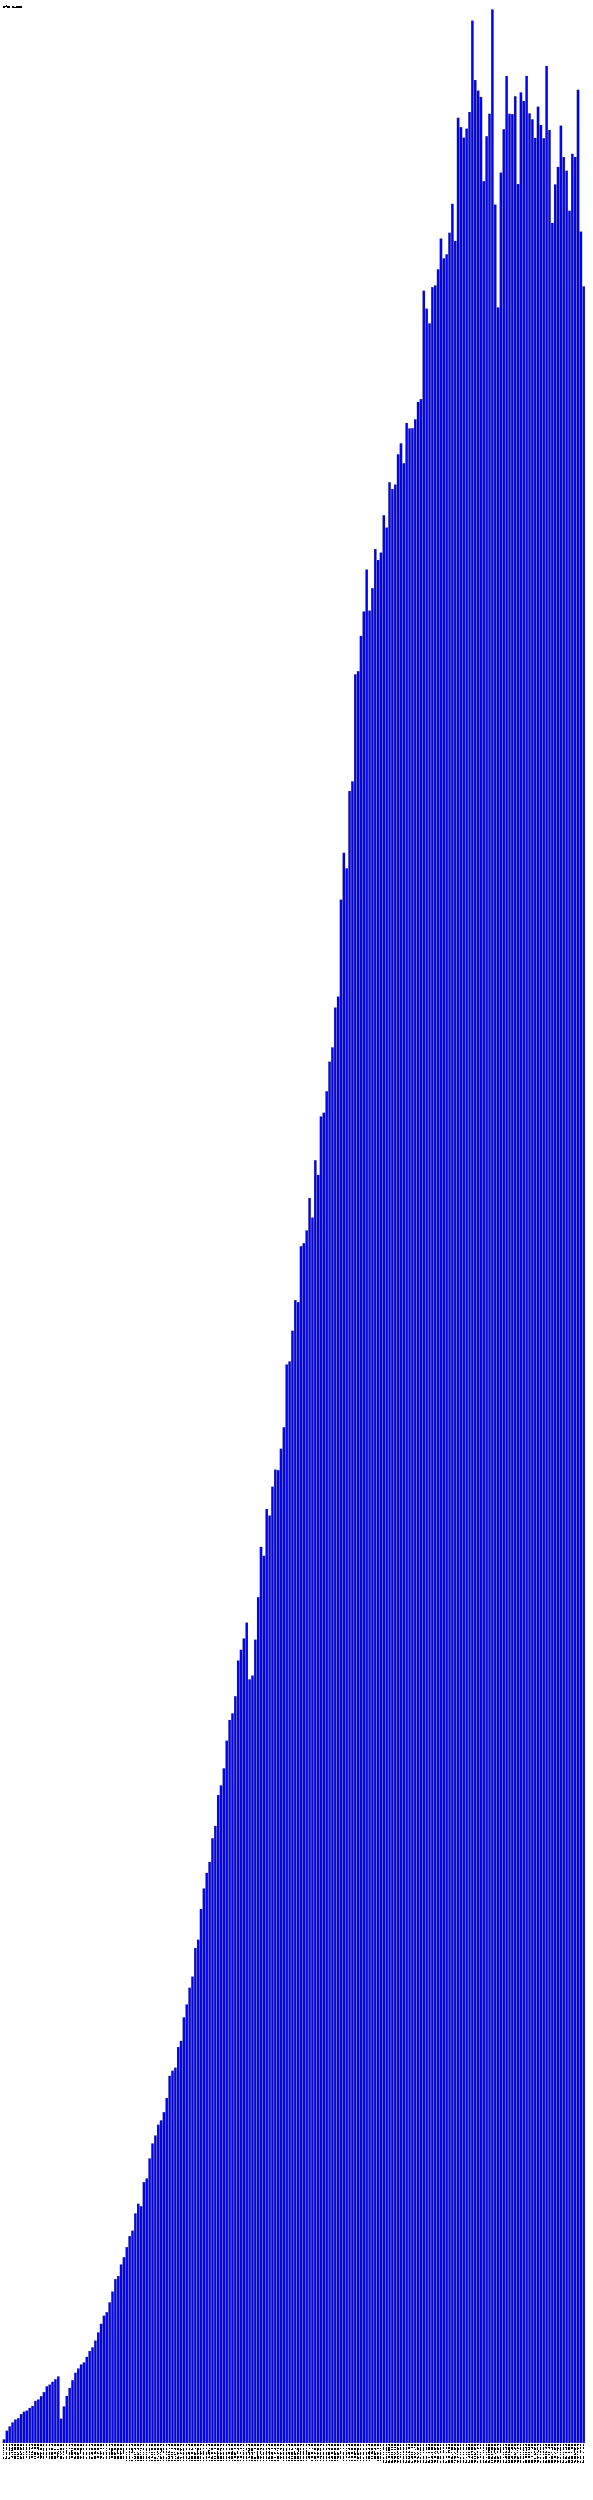
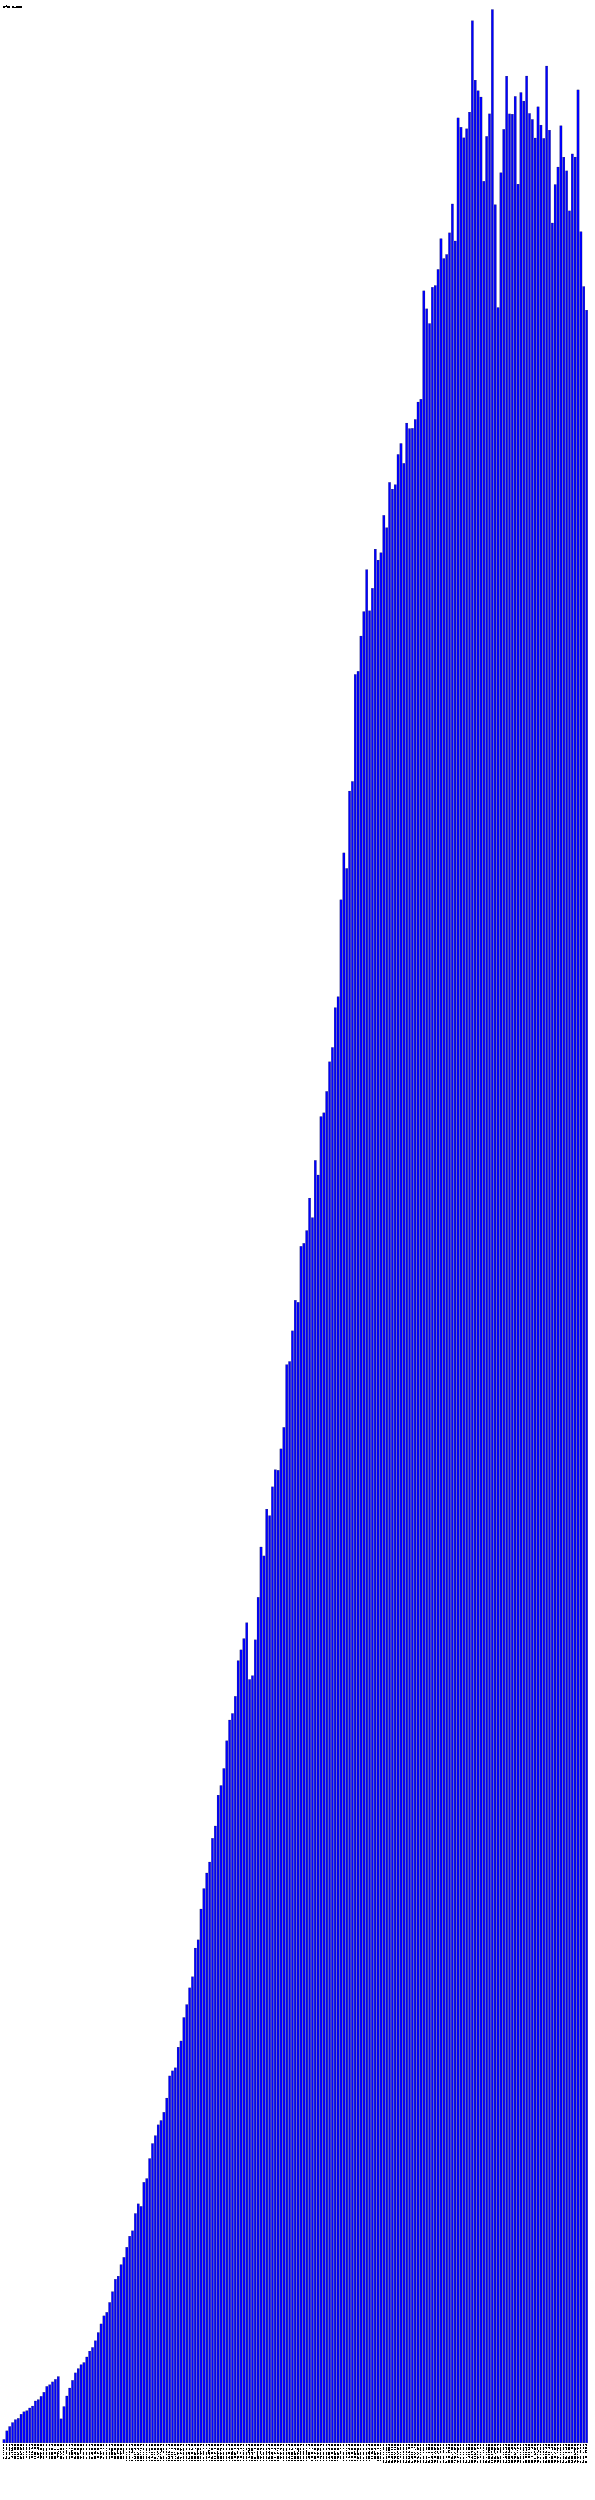
- <svg xmlns="http://www.w3.org/2000/svg" version="1.1" preserveAspectRatio="xMidYMid meet" viewBox="0 0 3110 13130.6">
+ <svg xmlns="http://www.w3.org/2000/svg" version="1.1" preserveAspectRatio="xMidYMid meet" viewBox="0 0 3125 13130.6">
  <rect fill="blue" height="18.2" stroke="black" width="12" x="15" y="12812.4" />
  <text x="15" y="12835.6" font-family="Tahoma" font-size="12" transform="rotate(90 15,12835.6)" text-rendering="optimizeSpeed" fill="#000000">200812 (1818)</text>
  <rect fill="blue" height="63.3" stroke="black" width="12" x="30" y="12767.3" />
  <text x="30" y="12835.6" font-family="Tahoma" font-size="12" transform="rotate(90 30,12835.6)" text-rendering="optimizeSpeed" fill="#000000">200901 (6326)</text>
  <rect fill="blue" height="86.2" stroke="black" width="12" x="45" y="12744.4" />
  <text x="45" y="12835.6" font-family="Tahoma" font-size="12" transform="rotate(90 45,12835.6)" text-rendering="optimizeSpeed" fill="#000000">200902 (8619)</text>
  <rect fill="blue" height="106.8" stroke="black" width="12" x="60" y="12723.8" />
  <text x="60" y="12835.6" font-family="Tahoma" font-size="12" transform="rotate(90 60,12835.6)" text-rendering="optimizeSpeed" fill="#000000">200903 (10677)</text>
  <rect fill="blue" height="122.2" stroke="black" width="12" x="75" y="12708.4" />
  <text x="75" y="12835.6" font-family="Tahoma" font-size="12" transform="rotate(90 75,12835.6)" text-rendering="optimizeSpeed" fill="#000000">200904 (12222)</text>
  <rect fill="blue" height="129.1" stroke="black" width="12" x="90" y="12701.5" />
  <text x="90" y="12835.6" font-family="Tahoma" font-size="12" transform="rotate(90 90,12835.6)" text-rendering="optimizeSpeed" fill="#000000">200905 (12906)</text>
  <rect fill="blue" height="150.6" stroke="black" width="12" x="105" y="12680.0" />
  <text x="105" y="12835.6" font-family="Tahoma" font-size="12" transform="rotate(90 105,12835.6)" text-rendering="optimizeSpeed" fill="#000000">200906 (15062)</text>
  <rect fill="blue" height="163.6" stroke="black" width="12" x="120" y="12667.0" />
  <text x="120" y="12835.6" font-family="Tahoma" font-size="12" transform="rotate(90 120,12835.6)" text-rendering="optimizeSpeed" fill="#000000">200907 (16359)</text>
  <rect fill="blue" height="169.2" stroke="black" width="12" x="135" y="12661.4" />
  <text x="135" y="12835.6" font-family="Tahoma" font-size="12" transform="rotate(90 135,12835.6)" text-rendering="optimizeSpeed" fill="#000000">200908 (16921)</text>
  <rect fill="blue" height="183.3" stroke="black" width="12" x="150" y="12647.3" />
  <text x="150" y="12835.6" font-family="Tahoma" font-size="12" transform="rotate(90 150,12835.6)" text-rendering="optimizeSpeed" fill="#000000">200909 (18327)</text>
  <rect fill="blue" height="193.5" stroke="black" width="12" x="165" y="12637.1" />
  <text x="165" y="12835.6" font-family="Tahoma" font-size="12" transform="rotate(90 165,12835.6)" text-rendering="optimizeSpeed" fill="#000000">200910 (19351)</text>
  <rect fill="blue" height="220.1" stroke="black" width="12" x="180" y="12610.5" />
  <text x="180" y="12835.6" font-family="Tahoma" font-size="12" transform="rotate(90 180,12835.6)" text-rendering="optimizeSpeed" fill="#000000">200911 (22009)</text>
  <rect fill="blue" height="227.3" stroke="black" width="12" x="195" y="12603.3" />
  <text x="195" y="12835.6" font-family="Tahoma" font-size="12" transform="rotate(90 195,12835.6)" text-rendering="optimizeSpeed" fill="#000000">200912 (22731)</text>
  <rect fill="blue" height="244.8" stroke="black" width="12" x="210" y="12585.8" />
  <text x="210" y="12835.6" font-family="Tahoma" font-size="12" transform="rotate(90 210,12835.6)" text-rendering="optimizeSpeed" fill="#000000">201001 (24480)</text>
  <rect fill="blue" height="266.1" stroke="black" width="12" x="225" y="12564.5" />
  <text x="225" y="12835.6" font-family="Tahoma" font-size="12" transform="rotate(90 225,12835.6)" text-rendering="optimizeSpeed" fill="#000000">201002 (26610)</text>
  <rect fill="blue" height="296.8" stroke="black" width="12" x="240" y="12533.8" />
  <text x="240" y="12835.6" font-family="Tahoma" font-size="12" transform="rotate(90 240,12835.6)" text-rendering="optimizeSpeed" fill="#000000">201003 (29681)</text>
  <rect fill="blue" height="305.5" stroke="black" width="12" x="255" y="12525.1" />
  <text x="255" y="12835.6" font-family="Tahoma" font-size="12" transform="rotate(90 255,12835.6)" text-rendering="optimizeSpeed" fill="#000000">201004 (30546)</text>
  <rect fill="blue" height="320.3" stroke="black" width="12" x="270" y="12510.3" />
  <text x="270" y="12835.6" font-family="Tahoma" font-size="12" transform="rotate(90 270,12835.6)" text-rendering="optimizeSpeed" fill="#000000">201005 (32033)</text>
  <rect fill="blue" height="333.9" stroke="black" width="12" x="285" y="12496.7" />
  <text x="285" y="12835.6" font-family="Tahoma" font-size="12" transform="rotate(90 285,12835.6)" text-rendering="optimizeSpeed" fill="#000000">201006 (33392)</text>
  <rect fill="blue" height="348.5" stroke="black" width="12" x="300" y="12482.1" />
  <text x="300" y="12835.6" font-family="Tahoma" font-size="12" transform="rotate(90 300,12835.6)" text-rendering="optimizeSpeed" fill="#000000">201007 (34847)</text>
  <rect fill="blue" height="126.4" stroke="black" width="12" x="315" y="12704.2" />
  <text x="315" y="12835.6" font-family="Tahoma" font-size="12" transform="rotate(90 315,12835.6)" text-rendering="optimizeSpeed" fill="#000000">201008 (12637)</text>
  <rect fill="blue" height="191.0" stroke="black" width="12" x="330" y="12639.6" />
  <text x="330" y="12835.6" font-family="Tahoma" font-size="12" transform="rotate(90 330,12835.6)" text-rendering="optimizeSpeed" fill="#000000">201009 (19102)</text>
  <rect fill="blue" height="246.3" stroke="black" width="12" x="345" y="12584.3" />
  <text x="345" y="12835.6" font-family="Tahoma" font-size="12" transform="rotate(90 345,12835.6)" text-rendering="optimizeSpeed" fill="#000000">201010 (24634)</text>
  <rect fill="blue" height="288.2" stroke="black" width="12" x="360" y="12542.4" />
  <text x="360" y="12835.6" font-family="Tahoma" font-size="12" transform="rotate(90 360,12835.6)" text-rendering="optimizeSpeed" fill="#000000">201011 (28819)</text>
  <rect fill="blue" height="328.7" stroke="black" width="12" x="375" y="12501.9" />
  <text x="375" y="12835.6" font-family="Tahoma" font-size="12" transform="rotate(90 375,12835.6)" text-rendering="optimizeSpeed" fill="#000000">201012 (32867)</text>
  <rect fill="blue" height="367.7" stroke="black" width="12" x="390" y="12462.9" />
  <text x="390" y="12835.6" font-family="Tahoma" font-size="12" transform="rotate(90 390,12835.6)" text-rendering="optimizeSpeed" fill="#000000">201101 (36766)</text>
  <rect fill="blue" height="390.3" stroke="black" width="12" x="405" y="12440.3" />
  <text x="405" y="12835.6" font-family="Tahoma" font-size="12" transform="rotate(90 405,12835.6)" text-rendering="optimizeSpeed" fill="#000000">201102 (39028)</text>
  <rect fill="blue" height="410.9" stroke="black" width="12" x="420" y="12419.7" />
  <text x="420" y="12835.6" font-family="Tahoma" font-size="12" transform="rotate(90 420,12835.6)" text-rendering="optimizeSpeed" fill="#000000">201103 (41094)</text>
  <rect fill="blue" height="422.3" stroke="black" width="12" x="435" y="12408.3" />
  <text x="435" y="12835.6" font-family="Tahoma" font-size="12" transform="rotate(90 435,12835.6)" text-rendering="optimizeSpeed" fill="#000000">201104 (42228)</text>
  <rect fill="blue" height="451.2" stroke="black" width="12" x="450" y="12379.4" />
  <text x="450" y="12835.6" font-family="Tahoma" font-size="12" transform="rotate(90 450,12835.6)" text-rendering="optimizeSpeed" fill="#000000">201105 (45118)</text>
  <rect fill="blue" height="482.0" stroke="black" width="12" x="465" y="12348.6" />
  <text x="465" y="12835.6" font-family="Tahoma" font-size="12" transform="rotate(90 465,12835.6)" text-rendering="optimizeSpeed" fill="#000000">201106 (48202)</text>
  <rect fill="blue" height="501.4" stroke="black" width="12" x="480" y="12329.2" />
  <text x="480" y="12835.6" font-family="Tahoma" font-size="12" transform="rotate(90 480,12835.6)" text-rendering="optimizeSpeed" fill="#000000">201107 (50138)</text>
  <rect fill="blue" height="536.6" stroke="black" width="12" x="495" y="12294.0" />
  <text x="495" y="12835.6" font-family="Tahoma" font-size="12" transform="rotate(90 495,12835.6)" text-rendering="optimizeSpeed" fill="#000000">201108 (53662)</text>
  <rect fill="blue" height="579.7" stroke="black" width="12" x="510" y="12250.9" />
  <text x="510" y="12835.6" font-family="Tahoma" font-size="12" transform="rotate(90 510,12835.6)" text-rendering="optimizeSpeed" fill="#000000">201109 (57967)</text>
  <rect fill="blue" height="624.8" stroke="black" width="12" x="525" y="12205.8" />
  <text x="525" y="12835.6" font-family="Tahoma" font-size="12" transform="rotate(90 525,12835.6)" text-rendering="optimizeSpeed" fill="#000000">201110 (62480)</text>
  <rect fill="blue" height="667.2" stroke="black" width="12" x="540" y="12163.4" />
  <text x="540" y="12835.6" font-family="Tahoma" font-size="12" transform="rotate(90 540,12835.6)" text-rendering="optimizeSpeed" fill="#000000">201111 (66717)</text>
  <rect fill="blue" height="685.9" stroke="black" width="12" x="555" y="12144.7" />
  <text x="555" y="12835.6" font-family="Tahoma" font-size="12" transform="rotate(90 555,12835.6)" text-rendering="optimizeSpeed" fill="#000000">201112 (68586)</text>
  <rect fill="blue" height="737.8" stroke="black" width="12" x="570" y="12092.8" />
  <text x="570" y="12835.6" font-family="Tahoma" font-size="12" transform="rotate(90 570,12835.6)" text-rendering="optimizeSpeed" fill="#000000">201201 (73776)</text>
  <rect fill="blue" height="794.2" stroke="black" width="12" x="585" y="12036.4" />
  <text x="585" y="12835.6" font-family="Tahoma" font-size="12" transform="rotate(90 585,12835.6)" text-rendering="optimizeSpeed" fill="#000000">201202 (79424)</text>
  <rect fill="blue" height="859.5" stroke="black" width="12" x="600" y="11971.0" />
  <text x="600" y="12835.6" font-family="Tahoma" font-size="12" transform="rotate(90 600,12835.6)" text-rendering="optimizeSpeed" fill="#000000">201203 (85955)</text>
  <rect fill="blue" height="875.8" stroke="black" width="12" x="615" y="11954.8" />
  <text x="615" y="12835.6" font-family="Tahoma" font-size="12" transform="rotate(90 615,12835.6)" text-rendering="optimizeSpeed" fill="#000000">201204 (87578)</text>
  <rect fill="blue" height="936.3" stroke="black" width="12" x="630" y="11894.3" />
  <text x="630" y="12835.6" font-family="Tahoma" font-size="12" transform="rotate(90 630,12835.6)" text-rendering="optimizeSpeed" fill="#000000">201205 (93633)</text>
  <rect fill="blue" height="974.7" stroke="black" width="12" x="645" y="11855.9" />
  <text x="645" y="12835.6" font-family="Tahoma" font-size="12" transform="rotate(90 645,12835.6)" text-rendering="optimizeSpeed" fill="#000000">201206 (97472)</text>
  <rect fill="blue" height="1027.6" stroke="black" width="12" x="660" y="11803.0" />
  <text x="660" y="12835.6" font-family="Tahoma" font-size="12" transform="rotate(90 660,12835.6)" text-rendering="optimizeSpeed" fill="#000000">201207 (102764)</text>
  <rect fill="blue" height="1085.6" stroke="black" width="12" x="675" y="11745.0" />
  <text x="675" y="12835.6" font-family="Tahoma" font-size="12" transform="rotate(90 675,12835.6)" text-rendering="optimizeSpeed" fill="#000000">201208 (108562)</text>
  <rect fill="blue" height="1114.1" stroke="black" width="12" x="690" y="11716.5" />
  <text x="690" y="12835.6" font-family="Tahoma" font-size="12" transform="rotate(90 690,12835.6)" text-rendering="optimizeSpeed" fill="#000000">201209 (111413)</text>
  <rect fill="blue" height="1204.9" stroke="black" width="12" x="705" y="11625.7" />
  <text x="705" y="12835.6" font-family="Tahoma" font-size="12" transform="rotate(90 705,12835.6)" text-rendering="optimizeSpeed" fill="#000000">201210 (120487)</text>
  <rect fill="blue" height="1255.5" stroke="black" width="12" x="720" y="11575.1" />
  <text x="720" y="12835.6" font-family="Tahoma" font-size="12" transform="rotate(90 720,12835.6)" text-rendering="optimizeSpeed" fill="#000000">201211 (125552)</text>
  <rect fill="blue" height="1242.4" stroke="black" width="12" x="735" y="11588.2" />
  <text x="735" y="12835.6" font-family="Tahoma" font-size="12" transform="rotate(90 735,12835.6)" text-rendering="optimizeSpeed" fill="#000000">201212 (124236)</text>
  <rect fill="blue" height="1369.0" stroke="black" width="12" x="750" y="11461.6" />
  <text x="750" y="12835.6" font-family="Tahoma" font-size="12" transform="rotate(90 750,12835.6)" text-rendering="optimizeSpeed" fill="#000000">201301 (136899)</text>
  <rect fill="blue" height="1388.5" stroke="black" width="12" x="765" y="11442.1" />
  <text x="765" y="12835.6" font-family="Tahoma" font-size="12" transform="rotate(90 765,12835.6)" text-rendering="optimizeSpeed" fill="#000000">201302 (138854)</text>
  <rect fill="blue" height="1493.6" stroke="black" width="12" x="780" y="11337.0" />
  <text x="780" y="12835.6" font-family="Tahoma" font-size="12" transform="rotate(90 780,12835.6)" text-rendering="optimizeSpeed" fill="#000000">201303 (149358)</text>
  <rect fill="blue" height="1572.4" stroke="black" width="12" x="795" y="11258.2" />
  <text x="795" y="12835.6" font-family="Tahoma" font-size="12" transform="rotate(90 795,12835.6)" text-rendering="optimizeSpeed" fill="#000000">201304 (157242)</text>
  <rect fill="blue" height="1613.8" stroke="black" width="12" x="810" y="11216.8" />
  <text x="810" y="12835.6" font-family="Tahoma" font-size="12" transform="rotate(90 810,12835.6)" text-rendering="optimizeSpeed" fill="#000000">201305 (161383)</text>
  <rect fill="blue" height="1670.5" stroke="black" width="12" x="825" y="11160.1" />
  <text x="825" y="12835.6" font-family="Tahoma" font-size="12" transform="rotate(90 825,12835.6)" text-rendering="optimizeSpeed" fill="#000000">201306 (167045)</text>
  <rect fill="blue" height="1693.5" stroke="black" width="12" x="840" y="11137.1" />
  <text x="840" y="12835.6" font-family="Tahoma" font-size="12" transform="rotate(90 840,12835.6)" text-rendering="optimizeSpeed" fill="#000000">201307 (169350)</text>
  <rect fill="blue" height="1736.7" stroke="black" width="12" x="855" y="11093.9" />
  <text x="855" y="12835.6" font-family="Tahoma" font-size="12" transform="rotate(90 855,12835.6)" text-rendering="optimizeSpeed" fill="#000000">201308 (173665)</text>
  <rect fill="blue" height="1811.0" stroke="black" width="12" x="870" y="11019.5" />
  <text x="870" y="12835.6" font-family="Tahoma" font-size="12" transform="rotate(90 870,12835.6)" text-rendering="optimizeSpeed" fill="#000000">201309 (181105)</text>
  <rect fill="blue" height="1927.3" stroke="black" width="12" x="885" y="10903.3" />
  <text x="885" y="12835.6" font-family="Tahoma" font-size="12" transform="rotate(90 885,12835.6)" text-rendering="optimizeSpeed" fill="#000000">201310 (192734)</text>
  <rect fill="blue" height="1954.0" stroke="black" width="12" x="900" y="10876.6" />
  <text x="900" y="12835.6" font-family="Tahoma" font-size="12" transform="rotate(90 900,12835.6)" text-rendering="optimizeSpeed" fill="#000000">201311 (195404)</text>
  <rect fill="blue" height="1970.1" stroke="black" width="12" x="915" y="10860.5" />
  <text x="915" y="12835.6" font-family="Tahoma" font-size="12" transform="rotate(90 915,12835.6)" text-rendering="optimizeSpeed" fill="#000000">201312 (197012)</text>
  <rect fill="blue" height="2078.6" stroke="black" width="12" x="930" y="10752.0" />
  <text x="930" y="12835.6" font-family="Tahoma" font-size="12" transform="rotate(90 930,12835.6)" text-rendering="optimizeSpeed" fill="#000000">201401 (207859)</text>
  <rect fill="blue" height="2110.9" stroke="black" width="12" x="945" y="10719.7" />
  <text x="945" y="12835.6" font-family="Tahoma" font-size="12" transform="rotate(90 945,12835.6)" text-rendering="optimizeSpeed" fill="#000000">201402 (211093)</text>
  <rect fill="blue" height="2234.4" stroke="black" width="12" x="960" y="10596.2" />
  <text x="960" y="12835.6" font-family="Tahoma" font-size="12" transform="rotate(90 960,12835.6)" text-rendering="optimizeSpeed" fill="#000000">201403 (223442)</text>
  <rect fill="blue" height="2302.2" stroke="black" width="12" x="975" y="10528.4" />
  <text x="975" y="12835.6" font-family="Tahoma" font-size="12" transform="rotate(90 975,12835.6)" text-rendering="optimizeSpeed" fill="#000000">201404 (230220)</text>
  <rect fill="blue" height="2389.9" stroke="black" width="12" x="990" y="10440.6" />
  <text x="990" y="12835.6" font-family="Tahoma" font-size="12" transform="rotate(90 990,12835.6)" text-rendering="optimizeSpeed" fill="#000000">201405 (238995)</text>
  <rect fill="blue" height="2448.3" stroke="black" width="12" x="1005" y="10382.3" />
  <text x="1005" y="12835.6" font-family="Tahoma" font-size="12" transform="rotate(90 1005,12835.6)" text-rendering="optimizeSpeed" fill="#000000">201406 (244834)</text>
  <rect fill="blue" height="2598.9" stroke="black" width="12" x="1020" y="10231.7" />
  <text x="1020" y="12835.6" font-family="Tahoma" font-size="12" transform="rotate(90 1020,12835.6)" text-rendering="optimizeSpeed" fill="#000000">201407 (259894)</text>
  <rect fill="blue" height="2642.1" stroke="black" width="12" x="1035" y="10188.5" />
  <text x="1035" y="12835.6" font-family="Tahoma" font-size="12" transform="rotate(90 1035,12835.6)" text-rendering="optimizeSpeed" fill="#000000">201408 (264205)</text>
  <rect fill="blue" height="2804.0" stroke="black" width="12" x="1050" y="10026.6" />
  <text x="1050" y="12835.6" font-family="Tahoma" font-size="12" transform="rotate(90 1050,12835.6)" text-rendering="optimizeSpeed" fill="#000000">201409 (280403)</text>
  <rect fill="blue" height="2911.5" stroke="black" width="12" x="1065" y="9919.1" />
  <text x="1065" y="12835.6" font-family="Tahoma" font-size="12" transform="rotate(90 1065,12835.6)" text-rendering="optimizeSpeed" fill="#000000">201410 (291149)</text>
  <rect fill="blue" height="2993.2" stroke="black" width="12" x="1080" y="9837.4" />
  <text x="1080" y="12835.6" font-family="Tahoma" font-size="12" transform="rotate(90 1080,12835.6)" text-rendering="optimizeSpeed" fill="#000000">201411 (299322)</text>
  <rect fill="blue" height="3050.8" stroke="black" width="12" x="1095" y="9779.8" />
  <text x="1095" y="12835.6" font-family="Tahoma" font-size="12" transform="rotate(90 1095,12835.6)" text-rendering="optimizeSpeed" fill="#000000">201412 (305075)</text>
  <rect fill="blue" height="3175.6" stroke="black" width="12" x="1110" y="9655.0" />
  <text x="1110" y="12835.6" font-family="Tahoma" font-size="12" transform="rotate(90 1110,12835.6)" text-rendering="optimizeSpeed" fill="#000000">201501 (317556)</text>
  <rect fill="blue" height="3240.0" stroke="black" width="12" x="1125" y="9590.6" />
  <text x="1125" y="12835.6" font-family="Tahoma" font-size="12" transform="rotate(90 1125,12835.6)" text-rendering="optimizeSpeed" fill="#000000">201502 (324003)</text>
  <rect fill="blue" height="3402.3" stroke="black" width="12" x="1140" y="9428.3" />
  <text x="1140" y="12835.6" font-family="Tahoma" font-size="12" transform="rotate(90 1140,12835.6)" text-rendering="optimizeSpeed" fill="#000000">201503 (340233)</text>
  <rect fill="blue" height="3452.8" stroke="black" width="12" x="1155" y="9377.8" />
  <text x="1155" y="12835.6" font-family="Tahoma" font-size="12" transform="rotate(90 1155,12835.6)" text-rendering="optimizeSpeed" fill="#000000">201504 (345276)</text>
  <rect fill="blue" height="3542.3" stroke="black" width="12" x="1170" y="9288.3" />
  <text x="1170" y="12835.6" font-family="Tahoma" font-size="12" transform="rotate(90 1170,12835.6)" text-rendering="optimizeSpeed" fill="#000000">201505 (354232)</text>
  <rect fill="blue" height="3687.7" stroke="black" width="12" x="1185" y="9142.9" />
  <text x="1185" y="12835.6" font-family="Tahoma" font-size="12" transform="rotate(90 1185,12835.6)" text-rendering="optimizeSpeed" fill="#000000">201506 (368769)</text>
  <rect fill="blue" height="3796.7" stroke="black" width="12" x="1200" y="9033.9" />
  <text x="1200" y="12835.6" font-family="Tahoma" font-size="12" transform="rotate(90 1200,12835.6)" text-rendering="optimizeSpeed" fill="#000000">201507 (379665)</text>
  <rect fill="blue" height="3831.1" stroke="black" width="12" x="1215" y="8999.5" />
  <text x="1215" y="12835.6" font-family="Tahoma" font-size="12" transform="rotate(90 1215,12835.6)" text-rendering="optimizeSpeed" fill="#000000">201508 (383109)</text>
  <rect fill="blue" height="3921.3" stroke="black" width="12" x="1230" y="8909.3" />
  <text x="1230" y="12835.6" font-family="Tahoma" font-size="12" transform="rotate(90 1230,12835.6)" text-rendering="optimizeSpeed" fill="#000000">201509 (392134)</text>
  <rect fill="blue" height="4108.4" stroke="black" width="12" x="1245" y="8722.2" />
  <text x="1245" y="12835.6" font-family="Tahoma" font-size="12" transform="rotate(90 1245,12835.6)" text-rendering="optimizeSpeed" fill="#000000">201510 (410844)</text>
  <rect fill="blue" height="4165.1" stroke="black" width="12" x="1260" y="8665.5" />
  <text x="1260" y="12835.6" font-family="Tahoma" font-size="12" transform="rotate(90 1260,12835.6)" text-rendering="optimizeSpeed" fill="#000000">201511 (416512)</text>
  <rect fill="blue" height="4224.2" stroke="black" width="12" x="1275" y="8606.3" />
  <text x="1275" y="12835.6" font-family="Tahoma" font-size="12" transform="rotate(90 1275,12835.6)" text-rendering="optimizeSpeed" fill="#000000">201512 (422425)</text>
  <rect fill="blue" height="4307.6" stroke="black" width="12" x="1290" y="8523.0" />
  <text x="1290" y="12835.6" font-family="Tahoma" font-size="12" transform="rotate(90 1290,12835.6)" text-rendering="optimizeSpeed" fill="#000000">201601 (430764)</text>
  <rect fill="blue" height="4009.8" stroke="black" width="12" x="1305" y="8820.8" />
  <text x="1305" y="12835.6" font-family="Tahoma" font-size="12" transform="rotate(90 1305,12835.6)" text-rendering="optimizeSpeed" fill="#000000">201602 (400978)</text>
  <rect fill="blue" height="4029.6" stroke="black" width="12" x="1320" y="8801.0" />
  <text x="1320" y="12835.6" font-family="Tahoma" font-size="12" transform="rotate(90 1320,12835.6)" text-rendering="optimizeSpeed" fill="#000000">201603 (402964)</text>
  <rect fill="blue" height="4218.0" stroke="black" width="12" x="1335" y="8612.6" />
  <text x="1335" y="12835.6" font-family="Tahoma" font-size="12" transform="rotate(90 1335,12835.6)" text-rendering="optimizeSpeed" fill="#000000">201604 (421798)</text>
  <rect fill="blue" height="4441.5" stroke="black" width="12" x="1350" y="8389.1" />
  <text x="1350" y="12835.6" font-family="Tahoma" font-size="12" transform="rotate(90 1350,12835.6)" text-rendering="optimizeSpeed" fill="#000000">201605 (444150)</text>
  <rect fill="blue" height="4705.4" stroke="black" width="12" x="1365" y="8125.2" />
  <text x="1365" y="12835.6" font-family="Tahoma" font-size="12" transform="rotate(90 1365,12835.6)" text-rendering="optimizeSpeed" fill="#000000">201606 (470543)</text>
  <rect fill="blue" height="4658.5" stroke="black" width="12" x="1380" y="8172.1" />
  <text x="1380" y="12835.6" font-family="Tahoma" font-size="12" transform="rotate(90 1380,12835.6)" text-rendering="optimizeSpeed" fill="#000000">201607 (465848)</text>
  <rect fill="blue" height="4904.5" stroke="black" width="12" x="1395" y="7926.1" />
  <text x="1395" y="12835.6" font-family="Tahoma" font-size="12" transform="rotate(90 1395,12835.6)" text-rendering="optimizeSpeed" fill="#000000">201608 (490450)</text>
  <rect fill="blue" height="4870.0" stroke="black" width="12" x="1410" y="7960.6" />
  <text x="1410" y="12835.6" font-family="Tahoma" font-size="12" transform="rotate(90 1410,12835.6)" text-rendering="optimizeSpeed" fill="#000000">201609 (486996)</text>
  <rect fill="blue" height="5021.5" stroke="black" width="12" x="1425" y="7809.1" />
  <text x="1425" y="12835.6" font-family="Tahoma" font-size="12" transform="rotate(90 1425,12835.6)" text-rendering="optimizeSpeed" fill="#000000">201610 (502150)</text>
  <rect fill="blue" height="5111.4" stroke="black" width="12" x="1440" y="7719.2" />
  <text x="1440" y="12835.6" font-family="Tahoma" font-size="12" transform="rotate(90 1440,12835.6)" text-rendering="optimizeSpeed" fill="#000000">201611 (511136)</text>
  <rect fill="blue" height="5108.5" stroke="black" width="12" x="1455" y="7722.1" />
  <text x="1455" y="12835.6" font-family="Tahoma" font-size="12" transform="rotate(90 1455,12835.6)" text-rendering="optimizeSpeed" fill="#000000">201612 (510853)</text>
  <rect fill="blue" height="5220.8" stroke="black" width="12" x="1470" y="7609.8" />
  <text x="1470" y="12835.6" font-family="Tahoma" font-size="12" transform="rotate(90 1470,12835.6)" text-rendering="optimizeSpeed" fill="#000000">201701 (522081)</text>
  <rect fill="blue" height="5333.8" stroke="black" width="12" x="1485" y="7496.8" />
  <text x="1485" y="12835.6" font-family="Tahoma" font-size="12" transform="rotate(90 1485,12835.6)" text-rendering="optimizeSpeed" fill="#000000">201702 (533384)</text>
  <rect fill="blue" height="5663.2" stroke="black" width="12" x="1500" y="7167.4" />
  <text x="1500" y="12835.6" font-family="Tahoma" font-size="12" transform="rotate(90 1500,12835.6)" text-rendering="optimizeSpeed" fill="#000000">201703 (566323)</text>
  <rect fill="blue" height="5679.8" stroke="black" width="12" x="1515" y="7150.8" />
  <text x="1515" y="12835.6" font-family="Tahoma" font-size="12" transform="rotate(90 1515,12835.6)" text-rendering="optimizeSpeed" fill="#000000">201704 (567984)</text>
  <rect fill="blue" height="5840.7" stroke="black" width="12" x="1530" y="6989.9" />
  <text x="1530" y="12835.6" font-family="Tahoma" font-size="12" transform="rotate(90 1530,12835.6)" text-rendering="optimizeSpeed" fill="#000000">201705 (584068)</text>
  <rect fill="blue" height="6001.5" stroke="black" width="12" x="1545" y="6829.1" />
  <text x="1545" y="12835.6" font-family="Tahoma" font-size="12" transform="rotate(90 1545,12835.6)" text-rendering="optimizeSpeed" fill="#000000">201706 (600152)</text>
  <rect fill="blue" height="5990.8" stroke="black" width="12" x="1560" y="6839.8" />
  <text x="1560" y="12835.6" font-family="Tahoma" font-size="12" transform="rotate(90 1560,12835.6)" text-rendering="optimizeSpeed" fill="#000000">201707 (599083)</text>
  <rect fill="blue" height="6284.9" stroke="black" width="12" x="1575" y="6545.7" />
  <text x="1575" y="12835.6" font-family="Tahoma" font-size="12" transform="rotate(90 1575,12835.6)" text-rendering="optimizeSpeed" fill="#000000">201708 (628486)</text>
  <rect fill="blue" height="6300.6" stroke="black" width="12" x="1590" y="6530.0" />
  <text x="1590" y="12835.6" font-family="Tahoma" font-size="12" transform="rotate(90 1590,12835.6)" text-rendering="optimizeSpeed" fill="#000000">201709 (630058)</text>
  <rect fill="blue" height="6367.5" stroke="black" width="12" x="1605" y="6463.1" />
  <text x="1605" y="12835.6" font-family="Tahoma" font-size="12" transform="rotate(90 1605,12835.6)" text-rendering="optimizeSpeed" fill="#000000">201710 (636746)</text>
  <rect fill="blue" height="6538.0" stroke="black" width="12" x="1620" y="6292.6" />
  <text x="1620" y="12835.6" font-family="Tahoma" font-size="12" transform="rotate(90 1620,12835.6)" text-rendering="optimizeSpeed" fill="#000000">201711 (653801)</text>
  <rect fill="blue" height="6435.3" stroke="black" width="12" x="1635" y="6395.3" />
  <text x="1635" y="12835.6" font-family="Tahoma" font-size="12" transform="rotate(90 1635,12835.6)" text-rendering="optimizeSpeed" fill="#000000">201712 (643533)</text>
  <rect fill="blue" height="6736.1" stroke="black" width="12" x="1650" y="6094.5" />
  <text x="1650" y="12835.6" font-family="Tahoma" font-size="12" transform="rotate(90 1650,12835.6)" text-rendering="optimizeSpeed" fill="#000000">201801 (673607)</text>
  <rect fill="blue" height="6659.2" stroke="black" width="12" x="1665" y="6171.4" />
  <text x="1665" y="12835.6" font-family="Tahoma" font-size="12" transform="rotate(90 1665,12835.6)" text-rendering="optimizeSpeed" fill="#000000">201802 (665919)</text>
  <rect fill="blue" height="6966.3" stroke="black" width="12" x="1680" y="5864.3" />
  <text x="1680" y="12835.6" font-family="Tahoma" font-size="12" transform="rotate(90 1680,12835.6)" text-rendering="optimizeSpeed" fill="#000000">201803 (696633)</text>
  <rect fill="blue" height="6985.9" stroke="black" width="12" x="1695" y="5844.7" />
  <text x="1695" y="12835.6" font-family="Tahoma" font-size="12" transform="rotate(90 1695,12835.6)" text-rendering="optimizeSpeed" fill="#000000">201804 (698590)</text>
  <rect fill="blue" height="7098.4" stroke="black" width="12" x="1710" y="5732.2" />
  <text x="1710" y="12835.6" font-family="Tahoma" font-size="12" transform="rotate(90 1710,12835.6)" text-rendering="optimizeSpeed" fill="#000000">201805 (709836)</text>
  <rect fill="blue" height="7253.9" stroke="black" width="12" x="1725" y="5576.7" />
  <text x="1725" y="12835.6" font-family="Tahoma" font-size="12" transform="rotate(90 1725,12835.6)" text-rendering="optimizeSpeed" fill="#000000">201806 (725387)</text>
  <rect fill="blue" height="7329.2" stroke="black" width="12" x="1740" y="5501.4" />
  <text x="1740" y="12835.6" font-family="Tahoma" font-size="12" transform="rotate(90 1740,12835.6)" text-rendering="optimizeSpeed" fill="#000000">201807 (732916)</text>
  <rect fill="blue" height="7538.1" stroke="black" width="12" x="1755" y="5292.5" />
  <text x="1755" y="12835.6" font-family="Tahoma" font-size="12" transform="rotate(90 1755,12835.6)" text-rendering="optimizeSpeed" fill="#000000">201808 (753805)</text>
  <rect fill="blue" height="7595.7" stroke="black" width="12" x="1770" y="5234.9" />
  <text x="1770" y="12835.6" font-family="Tahoma" font-size="12" transform="rotate(90 1770,12835.6)" text-rendering="optimizeSpeed" fill="#000000">201809 (759569)</text>
  <rect fill="blue" height="8104.8" stroke="black" width="12" x="1785" y="4725.8" />
  <text x="1785" y="12835.6" font-family="Tahoma" font-size="12" transform="rotate(90 1785,12835.6)" text-rendering="optimizeSpeed" fill="#000000">201810 (810477)</text>
  <rect fill="blue" height="8351.0" stroke="black" width="12" x="1800" y="4479.6" />
  <text x="1800" y="12835.6" font-family="Tahoma" font-size="12" transform="rotate(90 1800,12835.6)" text-rendering="optimizeSpeed" fill="#000000">201811 (835100)</text>
  <rect fill="blue" height="8269.5" stroke="black" width="12" x="1815" y="4561.1" />
  <text x="1815" y="12835.6" font-family="Tahoma" font-size="12" transform="rotate(90 1815,12835.6)" text-rendering="optimizeSpeed" fill="#000000">201812 (826949)</text>
  <rect fill="blue" height="8675.8" stroke="black" width="12" x="1830" y="4154.8" />
  <text x="1830" y="12835.6" font-family="Tahoma" font-size="12" transform="rotate(90 1830,12835.6)" text-rendering="optimizeSpeed" fill="#000000">201901 (867578)</text>
  <rect fill="blue" height="8726.4" stroke="black" width="12" x="1845" y="4104.2" />
  <text x="1845" y="12835.6" font-family="Tahoma" font-size="12" transform="rotate(90 1845,12835.6)" text-rendering="optimizeSpeed" fill="#000000">201902 (872635)</text>
  <rect fill="blue" height="9288.4" stroke="black" width="12" x="1860" y="3542.2" />
  <text x="1860" y="12835.6" font-family="Tahoma" font-size="12" transform="rotate(90 1860,12835.6)" text-rendering="optimizeSpeed" fill="#000000">201903 (928842)</text>
  <rect fill="blue" height="9305.0" stroke="black" width="12" x="1875" y="3525.6" />
  <text x="1875" y="12835.6" font-family="Tahoma" font-size="12" transform="rotate(90 1875,12835.6)" text-rendering="optimizeSpeed" fill="#000000">201904 (930500)</text>
  <rect fill="blue" height="9490.0" stroke="black" width="12" x="1890" y="3340.6" />
  <text x="1890" y="12835.6" font-family="Tahoma" font-size="12" transform="rotate(90 1890,12835.6)" text-rendering="optimizeSpeed" fill="#000000">201905 (948999)</text>
  <rect fill="blue" height="9618.5" stroke="black" width="12" x="1905" y="3212.1" />
  <text x="1905" y="12835.6" font-family="Tahoma" font-size="12" transform="rotate(90 1905,12835.6)" text-rendering="optimizeSpeed" fill="#000000">201906 (961854)</text>
  <rect fill="blue" height="9838.9" stroke="black" width="12" x="1920" y="2991.8" />
  <text x="1920" y="12835.6" font-family="Tahoma" font-size="12" transform="rotate(90 1920,12835.6)" text-rendering="optimizeSpeed" fill="#000000">201907 (983885)</text>
  <rect fill="blue" height="9622.9" stroke="black" width="12" x="1935" y="3207.8" />
  <text x="1935" y="12835.6" font-family="Tahoma" font-size="12" transform="rotate(90 1935,12835.6)" text-rendering="optimizeSpeed" fill="#000000">201908 (962285)</text>
  <rect fill="blue" height="9740.9" stroke="black" width="12" x="1950" y="3089.7" />
  <text x="1950" y="12835.6" font-family="Tahoma" font-size="12" transform="rotate(90 1950,12835.6)" text-rendering="optimizeSpeed" fill="#000000">201909 (974091)</text>
  <rect fill="blue" height="9946.6" stroke="black" width="12" x="1965" y="2884.0" />
  <text x="1965" y="12835.6" font-family="Tahoma" font-size="12" transform="rotate(90 1965,12835.6)" text-rendering="optimizeSpeed" fill="#000000">201910 (994661)</text>
  <rect fill="blue" height="9888.9" stroke="black" width="12" x="1980" y="2941.7" />
  <text x="1980" y="12835.6" font-family="Tahoma" font-size="12" transform="rotate(90 1980,12835.6)" text-rendering="optimizeSpeed" fill="#000000">201911 (988886)</text>
  <rect fill="blue" height="9927.7" stroke="black" width="12" x="1995" y="2902.9" />
  <text x="1995" y="12835.6" font-family="Tahoma" font-size="12" transform="rotate(90 1995,12835.6)" text-rendering="optimizeSpeed" fill="#000000">201912 (992769)</text>
  <rect fill="blue" height="10124.0" stroke="black" width="12" x="2010" y="2706.5" />
  <text x="2010" y="12835.6" font-family="Tahoma" font-size="12" transform="rotate(90 2010,12835.6)" text-rendering="optimizeSpeed" fill="#000000">202001 (1012405)</text>
  <rect fill="blue" height="10059.0" stroke="black" width="12" x="2025" y="2771.5" />
  <text x="2025" y="12835.6" font-family="Tahoma" font-size="12" transform="rotate(90 2025,12835.6)" text-rendering="optimizeSpeed" fill="#000000">202002 (1005905)</text>
  <rect fill="blue" height="10297.0" stroke="black" width="12" x="2040" y="2533.5" />
  <text x="2040" y="12835.6" font-family="Tahoma" font-size="12" transform="rotate(90 2040,12835.6)" text-rendering="optimizeSpeed" fill="#000000">202003 (1029705)</text>
  <rect fill="blue" height="10261.7" stroke="black" width="12" x="2055" y="2568.9" />
  <text x="2055" y="12835.6" font-family="Tahoma" font-size="12" transform="rotate(90 2055,12835.6)" text-rendering="optimizeSpeed" fill="#000000">202004 (1026171)</text>
  <rect fill="blue" height="10284.9" stroke="black" width="12" x="2070" y="2545.7" />
  <text x="2070" y="12835.6" font-family="Tahoma" font-size="12" transform="rotate(90 2070,12835.6)" text-rendering="optimizeSpeed" fill="#000000">202005 (1028488)</text>
  <rect fill="blue" height="10443.9" stroke="black" width="12" x="2085" y="2386.7" />
  <text x="2085" y="12835.6" font-family="Tahoma" font-size="12" transform="rotate(90 2085,12835.6)" text-rendering="optimizeSpeed" fill="#000000">202006 (1044393)</text>
  <rect fill="blue" height="10501.6" stroke="black" width="12" x="2100" y="2329.0" />
  <text x="2100" y="12835.6" font-family="Tahoma" font-size="12" transform="rotate(90 2100,12835.6)" text-rendering="optimizeSpeed" fill="#000000">202007 (1050158)</text>
  <rect fill="blue" height="10397.2" stroke="black" width="12" x="2115" y="2433.4" />
  <text x="2115" y="12835.6" font-family="Tahoma" font-size="12" transform="rotate(90 2115,12835.6)" text-rendering="optimizeSpeed" fill="#000000">202008 (1039723)</text>
  <rect fill="blue" height="10608.6" stroke="black" width="12" x="2130" y="2222.0" />
  <text x="2130" y="12835.6" font-family="Tahoma" font-size="12" transform="rotate(90 2130,12835.6)" text-rendering="optimizeSpeed" fill="#000000">202009 (1060856)</text>
  <rect fill="blue" height="10579.8" stroke="black" width="12" x="2145" y="2250.8" />
  <text x="2145" y="12835.6" font-family="Tahoma" font-size="12" transform="rotate(90 2145,12835.6)" text-rendering="optimizeSpeed" fill="#000000">202010 (1057979)</text>
  <rect fill="blue" height="10581.1" stroke="black" width="12" x="2160" y="2249.5" />
  <text x="2160" y="12835.6" font-family="Tahoma" font-size="12" transform="rotate(90 2160,12835.6)" text-rendering="optimizeSpeed" fill="#000000">202011 (1058114)</text>
  <rect fill="blue" height="10627.6" stroke="black" width="12" x="2175" y="2203.0" />
  <text x="2175" y="12835.6" font-family="Tahoma" font-size="12" transform="rotate(90 2175,12835.6)" text-rendering="optimizeSpeed" fill="#000000">202012 (1062756)</text>
  <rect fill="blue" height="10719.0" stroke="black" width="12" x="2190" y="2111.6" />
  <text x="2190" y="12835.6" font-family="Tahoma" font-size="12" transform="rotate(90 2190,12835.6)" text-rendering="optimizeSpeed" fill="#000000">202101 (1071902)</text>
  <rect fill="blue" height="10734.0" stroke="black" width="12" x="2205" y="2096.6" />
  <text x="2205" y="12835.6" font-family="Tahoma" font-size="12" transform="rotate(90 2205,12835.6)" text-rendering="optimizeSpeed" fill="#000000">202102 (1073397)</text>
  <rect fill="blue" height="11303.1" stroke="black" width="12" x="2220" y="1527.5" />
  <text x="2220" y="12835.6" font-family="Tahoma" font-size="12" transform="rotate(90 2220,12835.6)" text-rendering="optimizeSpeed" fill="#000000">202103 (1130307)</text>
  <rect fill="blue" height="11208.6" stroke="black" width="12" x="2235" y="1622.0" />
  <text x="2235" y="12835.6" font-family="Tahoma" font-size="12" transform="rotate(90 2235,12835.6)" text-rendering="optimizeSpeed" fill="#000000">202104 (1120859)</text>
  <rect fill="blue" height="11131.4" stroke="black" width="12" x="2250" y="1699.2" />
  <text x="2250" y="12835.6" font-family="Tahoma" font-size="12" transform="rotate(90 2250,12835.6)" text-rendering="optimizeSpeed" fill="#000000">202105 (1113135)</text>
  <rect fill="blue" height="11321.9" stroke="black" width="12" x="2265" y="1508.7" />
  <text x="2265" y="12835.6" font-family="Tahoma" font-size="12" transform="rotate(90 2265,12835.6)" text-rendering="optimizeSpeed" fill="#000000">202106 (1132194)</text>
  <rect fill="blue" height="11331.1" stroke="black" width="12" x="2280" y="1499.5" />
  <text x="2280" y="12835.6" font-family="Tahoma" font-size="12" transform="rotate(90 2280,12835.6)" text-rendering="optimizeSpeed" fill="#000000">202107 (1133107)</text>
  <rect fill="blue" height="11415.8" stroke="black" width="12" x="2295" y="1414.8" />
  <text x="2295" y="12835.6" font-family="Tahoma" font-size="12" transform="rotate(90 2295,12835.6)" text-rendering="optimizeSpeed" fill="#000000">202108 (1141584)</text>
  <rect fill="blue" height="11577.1" stroke="black" width="12" x="2310" y="1253.4" />
  <text x="2310" y="12835.6" font-family="Tahoma" font-size="12" transform="rotate(90 2310,12835.6)" text-rendering="optimizeSpeed" fill="#000000">202109 (1157715)</text>
  <rect fill="blue" height="11472.9" stroke="black" width="12" x="2325" y="1357.7" />
  <text x="2325" y="12835.6" font-family="Tahoma" font-size="12" transform="rotate(90 2325,12835.6)" text-rendering="optimizeSpeed" fill="#000000">202110 (1147294)</text>
  <rect fill="blue" height="11494.2" stroke="black" width="12" x="2340" y="1336.4" />
  <text x="2340" y="12835.6" font-family="Tahoma" font-size="12" transform="rotate(90 2340,12835.6)" text-rendering="optimizeSpeed" fill="#000000">202111 (1149419)</text>
  <rect fill="blue" height="11607.7" stroke="black" width="12" x="2355" y="1222.9" />
  <text x="2355" y="12835.6" font-family="Tahoma" font-size="12" transform="rotate(90 2355,12835.6)" text-rendering="optimizeSpeed" fill="#000000">202112 (1160768)</text>
  <rect fill="blue" height="11759.3" stroke="black" width="12" x="2370" y="1071.3" />
  <text x="2370" y="12835.6" font-family="Tahoma" font-size="12" transform="rotate(90 2370,12835.6)" text-rendering="optimizeSpeed" fill="#000000">202201 (1175926)</text>
  <rect fill="blue" height="11564.9" stroke="black" width="12" x="2385" y="1265.7" />
  <text x="2385" y="12835.6" font-family="Tahoma" font-size="12" transform="rotate(90 2385,12835.6)" text-rendering="optimizeSpeed" fill="#000000">202202 (1156490)</text>
  <rect fill="blue" height="12211.3" stroke="black" width="12" x="2400" y="619.3" />
  <text x="2400" y="12835.6" font-family="Tahoma" font-size="12" transform="rotate(90 2400,12835.6)" text-rendering="optimizeSpeed" fill="#000000">202203 (1221128)</text>
  <rect fill="blue" height="12162.6" stroke="black" width="12" x="2415" y="668.0" />
  <text x="2415" y="12835.6" font-family="Tahoma" font-size="12" transform="rotate(90 2415,12835.6)" text-rendering="optimizeSpeed" fill="#000000">202204 (1216261)</text>
  <rect fill="blue" height="12106.9" stroke="black" width="12" x="2430" y="723.8" />
  <text x="2430" y="12835.6" font-family="Tahoma" font-size="12" transform="rotate(90 2430,12835.6)" text-rendering="optimizeSpeed" fill="#000000">202205 (1210685)</text>
  <rect fill="blue" height="12154.3" stroke="black" width="12" x="2445" y="676.3" />
  <text x="2445" y="12835.6" font-family="Tahoma" font-size="12" transform="rotate(90 2445,12835.6)" text-rendering="optimizeSpeed" fill="#000000">202206 (1215432)</text>
  <rect fill="blue" height="12241.8" stroke="black" width="12" x="2460" y="588.8" />
  <text x="2460" y="12835.6" font-family="Tahoma" font-size="12" transform="rotate(90 2460,12835.6)" text-rendering="optimizeSpeed" fill="#000000">202207 (1224177)</text>
  <rect fill="blue" height="12721.7" stroke="black" width="12" x="2475" y="108.9" />
  <text x="2475" y="12835.6" font-family="Tahoma" font-size="12" transform="rotate(90 2475,12835.6)" text-rendering="optimizeSpeed" fill="#000000">202208 (1272169)</text>
  <rect fill="blue" height="12409.8" stroke="black" width="12" x="2490" y="420.8" />
  <text x="2490" y="12835.6" font-family="Tahoma" font-size="12" transform="rotate(90 2490,12835.6)" text-rendering="optimizeSpeed" fill="#000000">202209 (1240982)</text>
  <rect fill="blue" height="12354.1" stroke="black" width="12" x="2505" y="476.5" />
  <text x="2505" y="12835.6" font-family="Tahoma" font-size="12" transform="rotate(90 2505,12835.6)" text-rendering="optimizeSpeed" fill="#000000">202210 (1235414)</text>
  <rect fill="blue" height="12321.0" stroke="black" width="12" x="2520" y="509.6" />
  <text x="2520" y="12835.6" font-family="Tahoma" font-size="12" transform="rotate(90 2520,12835.6)" text-rendering="optimizeSpeed" fill="#000000">202211 (1232102)</text>
  <rect fill="blue" height="11878.9" stroke="black" width="12" x="2535" y="951.8" />
  <text x="2535" y="12835.6" font-family="Tahoma" font-size="12" transform="rotate(90 2535,12835.6)" text-rendering="optimizeSpeed" fill="#000000">202212 (1187885)</text>
  <rect fill="blue" height="12114.5" stroke="black" width="12" x="2550" y="716.1" />
  <text x="2550" y="12835.6" font-family="Tahoma" font-size="12" transform="rotate(90 2550,12835.6)" text-rendering="optimizeSpeed" fill="#000000">202301 (1211446)</text>
  <rect fill="blue" height="12232.7" stroke="black" width="12" x="2565" y="597.9" />
  <text x="2565" y="12835.6" font-family="Tahoma" font-size="12" transform="rotate(90 2565,12835.6)" text-rendering="optimizeSpeed" fill="#000000">202302 (1223273)</text>
  <rect fill="blue" height="12780.6" stroke="black" width="12" x="2580" y="50.0" />
  <text x="2580" y="12835.6" font-family="Tahoma" font-size="12" transform="rotate(90 2580,12835.6)" text-rendering="optimizeSpeed" fill="#000000">202303 (1278060)</text>
  <rect fill="blue" height="11755.5" stroke="black" width="12" x="2595" y="1075.0" />
  <text x="2595" y="12835.6" font-family="Tahoma" font-size="12" transform="rotate(90 2595,12835.6)" text-rendering="optimizeSpeed" fill="#000000">202304 (1175555)</text>
  <rect fill="blue" height="11215.5" stroke="black" width="12" x="2610" y="1615.1" />
  <text x="2610" y="12835.6" font-family="Tahoma" font-size="12" transform="rotate(90 2610,12835.6)" text-rendering="optimizeSpeed" fill="#000000">202305 (1121551)</text>
  <rect fill="blue" height="11923.5" stroke="black" width="12" x="2625" y="907.1" />
  <text x="2625" y="12835.6" font-family="Tahoma" font-size="12" transform="rotate(90 2625,12835.6)" text-rendering="optimizeSpeed" fill="#000000">202306 (1192351)</text>
  <rect fill="blue" height="12151.5" stroke="black" width="12" x="2640" y="679.1" />
  <text x="2640" y="12835.6" font-family="Tahoma" font-size="12" transform="rotate(90 2640,12835.6)" text-rendering="optimizeSpeed" fill="#000000">202307 (1215152)</text>
  <rect fill="blue" height="12430.9" stroke="black" width="12" x="2655" y="399.8" />
  <text x="2655" y="12835.6" font-family="Tahoma" font-size="12" transform="rotate(90 2655,12835.6)" text-rendering="optimizeSpeed" fill="#000000">202308 (1243085)</text>
  <rect fill="blue" height="12232.3" stroke="black" width="12" x="2670" y="598.3" />
  <text x="2670" y="12835.6" font-family="Tahoma" font-size="12" transform="rotate(90 2670,12835.6)" text-rendering="optimizeSpeed" fill="#000000">202309 (1223227)</text>
  <rect fill="blue" height="12231.0" stroke="black" width="12" x="2685" y="599.6" />
  <text x="2685" y="12835.6" font-family="Tahoma" font-size="12" transform="rotate(90 2685,12835.6)" text-rendering="optimizeSpeed" fill="#000000">202310 (1223102)</text>
  <rect fill="blue" height="12324.4" stroke="black" width="12" x="2700" y="506.2" />
  <text x="2700" y="12835.6" font-family="Tahoma" font-size="12" transform="rotate(90 2700,12835.6)" text-rendering="optimizeSpeed" fill="#000000">202311 (1232441)</text>
  <rect fill="blue" height="11863.6" stroke="black" width="12" x="2715" y="967.0" />
  <text x="2715" y="12835.6" font-family="Tahoma" font-size="12" transform="rotate(90 2715,12835.6)" text-rendering="optimizeSpeed" fill="#000000">202312 (1186358)</text>
  <rect fill="blue" height="12344.8" stroke="black" width="12" x="2730" y="485.8" />
  <text x="2730" y="12835.6" font-family="Tahoma" font-size="12" transform="rotate(90 2730,12835.6)" text-rendering="optimizeSpeed" fill="#000000">202401 (1234480)</text>
  <rect fill="blue" height="12299.8" stroke="black" width="12" x="2745" y="530.8" />
  <text x="2745" y="12835.6" font-family="Tahoma" font-size="12" transform="rotate(90 2745,12835.6)" text-rendering="optimizeSpeed" fill="#000000">202402 (1229975)</text>
  <rect fill="blue" height="12431.3" stroke="black" width="12" x="2760" y="399.3" />
  <text x="2760" y="12835.6" font-family="Tahoma" font-size="12" transform="rotate(90 2760,12835.6)" text-rendering="optimizeSpeed" fill="#000000">202403 (1243126)</text>
  <rect fill="blue" height="12234.9" stroke="black" width="12" x="2775" y="595.7" />
  <text x="2775" y="12835.6" font-family="Tahoma" font-size="12" transform="rotate(90 2775,12835.6)" text-rendering="optimizeSpeed" fill="#000000">202404 (1223488)</text>
  <rect fill="blue" height="12203.4" stroke="black" width="12" x="2790" y="627.2" />
  <text x="2790" y="12835.6" font-family="Tahoma" font-size="12" transform="rotate(90 2790,12835.6)" text-rendering="optimizeSpeed" fill="#000000">202405 (1220338)</text>
  <rect fill="blue" height="12105.8" stroke="black" width="12" x="2805" y="724.8" />
  <text x="2805" y="12835.6" font-family="Tahoma" font-size="12" transform="rotate(90 2805,12835.6)" text-rendering="optimizeSpeed" fill="#000000">202406 (1210582)</text>
  <rect fill="blue" height="12269.7" stroke="black" width="12" x="2820" y="560.9" />
  <text x="2820" y="12835.6" font-family="Tahoma" font-size="12" transform="rotate(90 2820,12835.6)" text-rendering="optimizeSpeed" fill="#000000">202407 (1226968)</text>
  <rect fill="blue" height="12173.7" stroke="black" width="12" x="2835" y="656.9" />
  <text x="2835" y="12835.6" font-family="Tahoma" font-size="12" transform="rotate(90 2835,12835.6)" text-rendering="optimizeSpeed" fill="#000000">202408 (1217371)</text>
  <rect fill="blue" height="12103.9" stroke="black" width="12" x="2850" y="726.7" />
  <text x="2850" y="12835.6" font-family="Tahoma" font-size="12" transform="rotate(90 2850,12835.6)" text-rendering="optimizeSpeed" fill="#000000">202409 (1210392)</text>
  <rect fill="blue" height="12483.8" stroke="black" width="12" x="2865" y="346.8" />
  <text x="2865" y="12835.6" font-family="Tahoma" font-size="12" transform="rotate(90 2865,12835.6)" text-rendering="optimizeSpeed" fill="#000000">202410 (1248382)</text>
  <rect fill="blue" height="12147.1" stroke="black" width="12" x="2880" y="683.5" />
  <text x="2880" y="12835.6" font-family="Tahoma" font-size="12" transform="rotate(90 2880,12835.6)" text-rendering="optimizeSpeed" fill="#000000">202411 (1214708)</text>
  <rect fill="blue" height="11659.4" stroke="black" width="12" x="2895" y="1171.2" />
  <text x="2895" y="12835.6" font-family="Tahoma" font-size="12" transform="rotate(90 2895,12835.6)" text-rendering="optimizeSpeed" fill="#000000">202412 (1165941)</text>
  <rect fill="blue" height="11861.4" stroke="black" width="12" x="2910" y="969.2" />
  <text x="2910" y="12835.6" font-family="Tahoma" font-size="12" transform="rotate(90 2910,12835.6)" text-rendering="optimizeSpeed" fill="#000000">202501 (1186138)</text>
  <rect fill="blue" height="11953.3" stroke="black" width="12" x="2925" y="877.3" />
  <text x="2925" y="12835.6" font-family="Tahoma" font-size="12" transform="rotate(90 2925,12835.6)" text-rendering="optimizeSpeed" fill="#000000">202502 (1195327)</text>
  <rect fill="blue" height="12170.2" stroke="black" width="12" x="2940" y="660.4" />
  <text x="2940" y="12835.6" font-family="Tahoma" font-size="12" transform="rotate(90 2940,12835.6)" text-rendering="optimizeSpeed" fill="#000000">202503 (1217024)</text>
  <rect fill="blue" height="12005.3" stroke="black" width="12" x="2955" y="825.3" />
  <text x="2955" y="12835.6" font-family="Tahoma" font-size="12" transform="rotate(90 2955,12835.6)" text-rendering="optimizeSpeed" fill="#000000">202504 (1200528)</text>
  <rect fill="blue" height="11933.2" stroke="black" width="12" x="2970" y="897.4" />
  <text x="2970" y="12835.6" font-family="Tahoma" font-size="12" transform="rotate(90 2970,12835.6)" text-rendering="optimizeSpeed" fill="#000000">202505 (1193317)</text>
  <rect fill="blue" height="11723.1" stroke="black" width="12" x="2985" y="1107.5" />
  <text x="2985" y="12835.6" font-family="Tahoma" font-size="12" transform="rotate(90 2985,12835.6)" text-rendering="optimizeSpeed" fill="#000000">202506 (1172309)</text>
  <rect fill="blue" height="12022.0" stroke="black" width="12" x="3000" y="808.6" />
  <text x="3000" y="12835.6" font-family="Tahoma" font-size="12" transform="rotate(90 3000,12835.6)" text-rendering="optimizeSpeed" fill="#000000">202507 (1202204)</text>
  <rect fill="blue" height="12005.7" stroke="black" width="12" x="3015" y="824.9" />
  <text x="3015" y="12835.6" font-family="Tahoma" font-size="12" transform="rotate(90 3015,12835.6)" text-rendering="optimizeSpeed" fill="#000000">202508 (1200572)</text>
  <rect fill="blue" height="12358.4" stroke="black" width="12" x="3030" y="472.2" />
  <text x="3030" y="12835.6" font-family="Tahoma" font-size="12" transform="rotate(90 3030,12835.6)" text-rendering="optimizeSpeed" fill="#000000">202509 (1235835)</text>
  <rect fill="blue" height="11613.8" stroke="black" width="12" x="3045" y="1216.8" />
  <text x="3045" y="12835.6" font-family="Tahoma" font-size="12" transform="rotate(90 3045,12835.6)" text-rendering="optimizeSpeed" fill="#000000">202510 (1161377)</text>
  <rect fill="blue" height="11325.8" stroke="black" width="12" x="3060" y="1504.8" />
  <text x="3060" y="12835.6" font-family="Tahoma" font-size="12" transform="rotate(90 3060,12835.6)" text-rendering="optimizeSpeed" fill="#000000">202511 (1132582)</text>
+   <rect fill="blue" height="11201.7" stroke="black" width="12" x="3075" y="1628.9" />
+   <text x="3075" y="12835.6" font-family="Tahoma" font-size="12" transform="rotate(90 3075,12835.6)" text-rendering="optimizeSpeed" fill="#000000">202512 (1120173)</text>
  <text x="10" y="40" font-family="Tahoma" font-size="20" text-rendering="optimizeSpeed" fill="#000000">Total nodes</text>
</svg>
